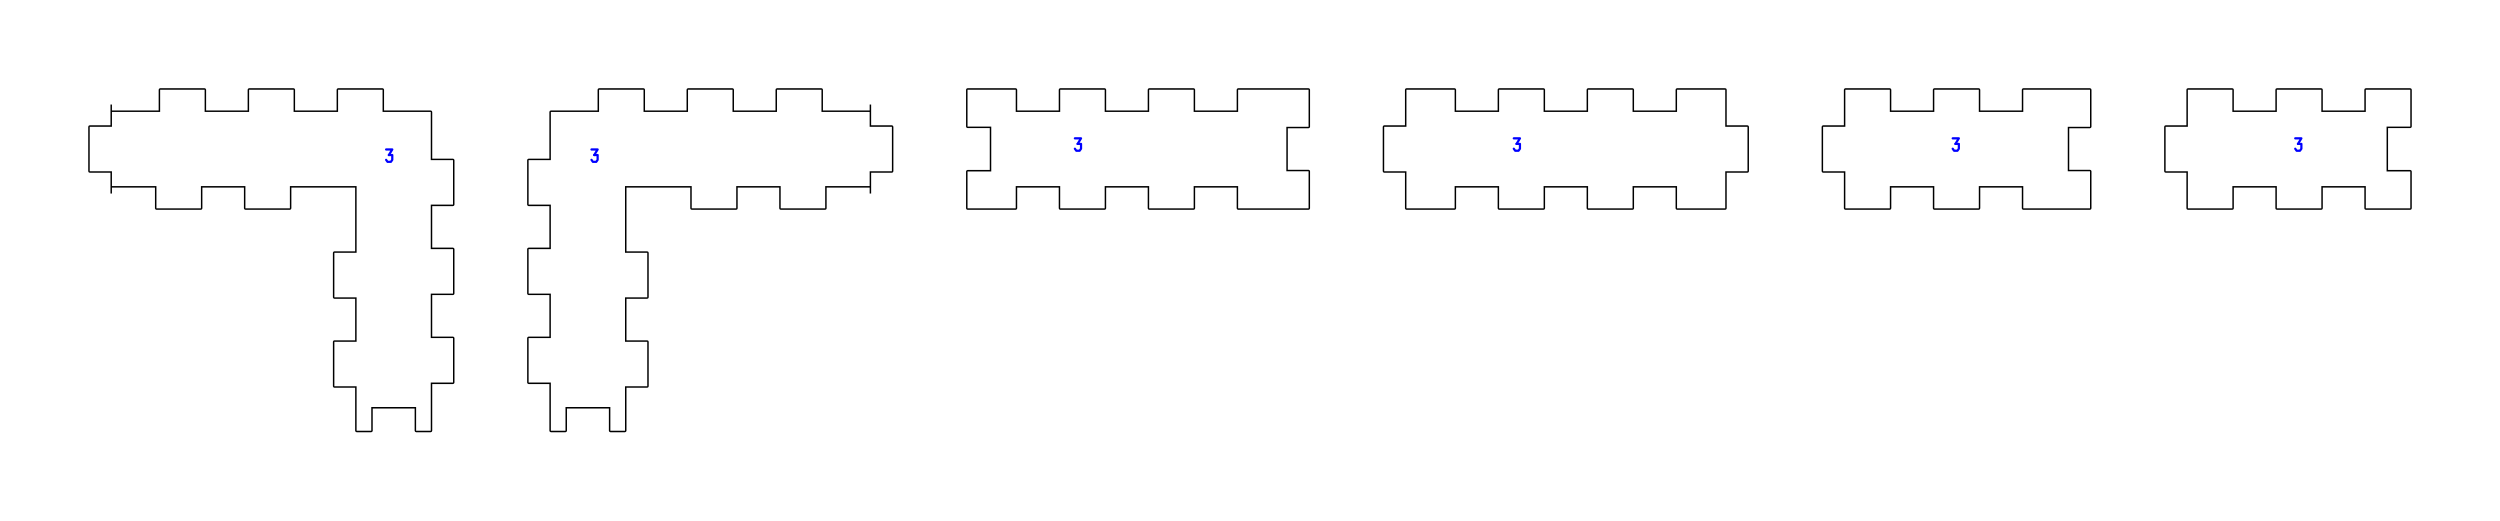
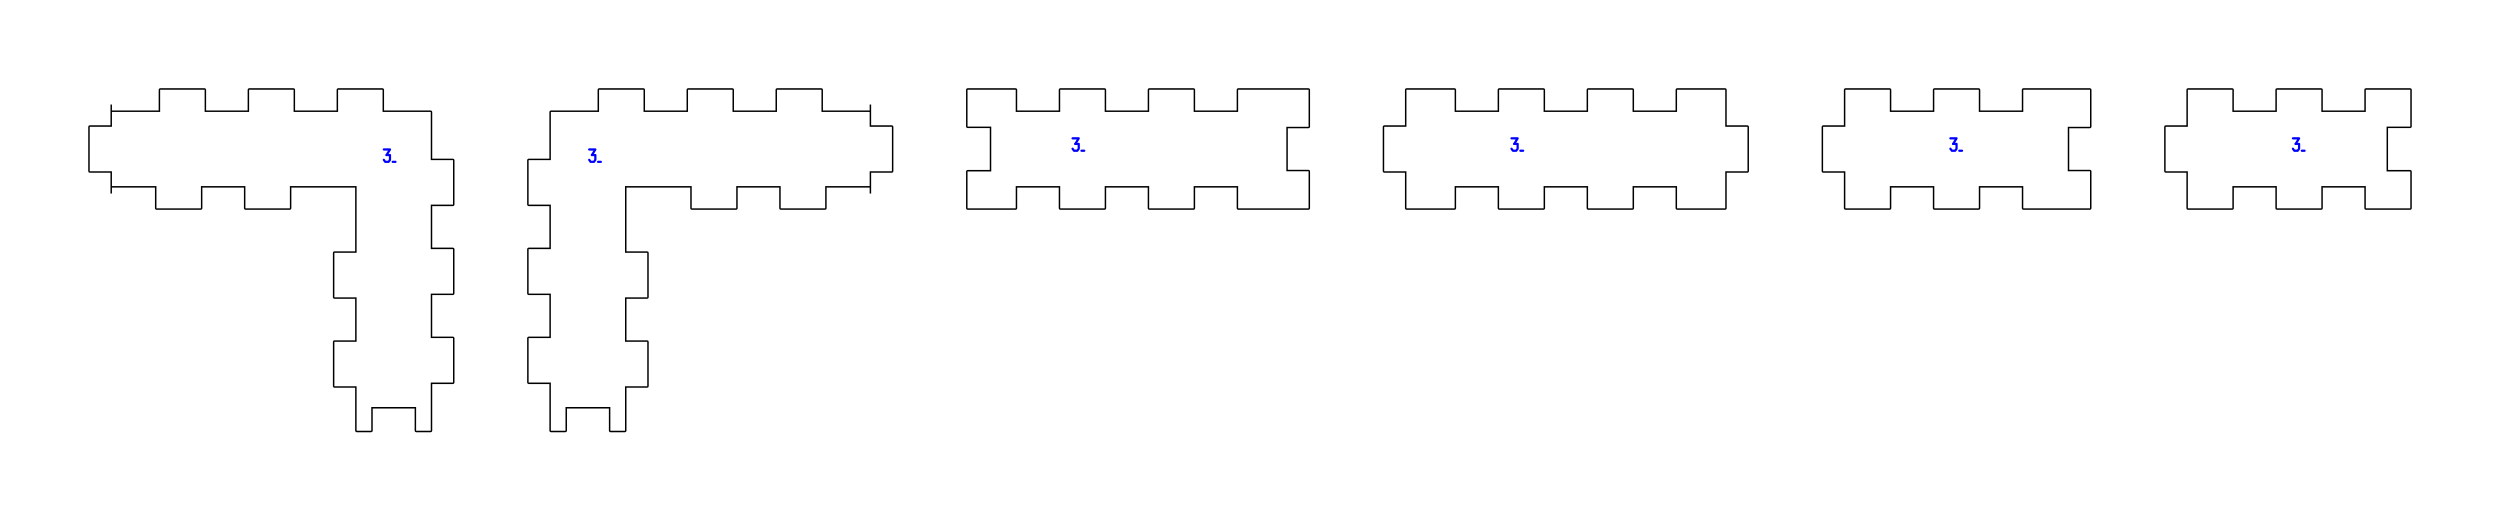
<svg xmlns="http://www.w3.org/2000/svg" width="337.20mm" height="70.20mm" viewBox="0 0 337.20 70.20">
  <g transform="translate(12.000,12.000)">
    <g transform="translate(-10.000,-10.000)">
      <path d="M 46.100 56.200 H 48.075 C 48.130 56.200 48.175 56.155 48.175 56.100 V 55.900 V 53.000 H 51.075 H 51.125 H 54.025 V 55.900 V 56.100 C 54.025 56.155 54.070 56.200 54.125 56.200 H 56.100 C 56.155 56.200 56.200 56.155 56.200 56.100 V 49.700 H 59.100 C 59.155 49.700 59.200 49.655 59.200 49.600 V 43.600 C 59.200 43.545 59.155 43.500 59.100 43.500 H 56.200 V 37.700 H 59.100 C 59.155 37.700 59.200 37.655 59.200 37.600 V 31.600 C 59.200 31.545 59.155 31.500 59.100 31.500 H 56.200 V 25.700 H 59.100 C 59.155 25.700 59.200 25.655 59.200 25.600 V 19.600 C 59.200 19.545 59.155 19.500 59.100 19.500 H 56.200 V 13.100 C 56.200 13.045 56.155 13.000 56.100 13.000 H 49.700 V 10.100 C 49.700 10.045 49.655 10.000 49.600 10.000 H 43.600 C 43.545 10.000 43.500 10.045 43.500 10.100 V 13.000 H 37.700 V 10.100 C 37.700 10.045 37.655 10.000 37.600 10.000 H 31.600 C 31.545 10.000 31.500 10.045 31.500 10.100 V 13.000 H 25.700 V 10.100 C 25.700 10.045 25.655 10.000 25.600 10.000 H 19.600 C 19.545 10.000 19.500 10.045 19.500 10.100 V 13.000 H 13.100 C 13.045 13.000 13.000 13.045 13.000 13.100 V 12.100 V 15.000 H 10.100 C 10.045 15.000 10.000 15.045 10.000 15.100 V 21.100 C 10.000 21.155 10.045 21.200 10.100 21.200 H 13.000 V 24.100 V 23.100 C 13.000 23.155 13.045 23.200 13.100 23.200 H 19.000 V 26.100 C 19.000 26.155 19.045 26.200 19.100 26.200 H 25.100 C 25.155 26.200 25.200 26.155 25.200 26.100 V 23.200 H 31.000 V 26.100 C 31.000 26.155 31.045 26.200 31.100 26.200 H 37.100 C 37.155 26.200 37.200 26.155 37.200 26.100 V 23.200 H 43.100 H 46.000 V 26.100 V 32.000 H 43.100 C 43.045 32.000 43.000 32.045 43.000 32.100 V 38.100 C 43.000 38.155 43.045 38.200 43.100 38.200 H 46.000 V 44.000 H 43.100 C 43.045 44.000 43.000 44.045 43.000 44.100 V 50.100 C 43.000 50.155 43.045 50.200 43.100 50.200 H 46.000 V 56.100 C 46.000 56.155 46.045 56.200 46.100 56.200 Z" fill="none" stroke="#000000" stroke-width="0.2" />
    </g>
-     <g transform="translate(39.98,9.83)">
+     <g transform="translate(39.67,9.83)">
      <polyline points="0.10,-1.67 0.93,-1.67 0.47,-0.92" fill="none" stroke="#0000ff" stroke-width="0.3" stroke-linecap="round" stroke-linejoin="round" />
      <polyline points="0.47,-0.92 0.93,-0.92 0.93,-0.27 0.74,0.00 0.29,0.00 0.10,-0.27" fill="none" stroke="#0000ff" stroke-width="0.3" stroke-linecap="round" stroke-linejoin="round" />
+       <polyline points="1.30,0.00 1.67,0.00" fill="none" stroke="#0000ff" stroke-width="0.3" stroke-linecap="round" stroke-linejoin="round" />
    </g>
  </g>
  <g transform="translate(71.200,12.000)">
    <g transform="translate(-60.700,-10.000)">
      <path d="M 73.800 56.200 H 71.825 C 71.770 56.200 71.725 56.155 71.725 56.100 V 55.900 V 53.000 H 68.825 H 68.775 H 65.875 V 55.900 V 56.100 C 65.875 56.155 65.830 56.200 65.775 56.200 H 63.800 C 63.745 56.200 63.700 56.155 63.700 56.100 V 49.700 H 60.800 C 60.745 49.700 60.700 49.655 60.700 49.600 V 43.600 C 60.700 43.545 60.745 43.500 60.800 43.500 H 63.700 V 37.700 H 60.800 C 60.745 37.700 60.700 37.655 60.700 37.600 V 31.600 C 60.700 31.545 60.745 31.500 60.800 31.500 H 63.700 V 25.700 H 60.800 C 60.745 25.700 60.700 25.655 60.700 25.600 V 19.600 C 60.700 19.545 60.745 19.500 60.800 19.500 H 63.700 V 13.100 C 63.700 13.045 63.745 13.000 63.800 13.000 H 70.200 V 10.100 C 70.200 10.045 70.245 10.000 70.300 10.000 H 76.300 C 76.355 10.000 76.400 10.045 76.400 10.100 V 13.000 H 82.200 V 10.100 C 82.200 10.045 82.245 10.000 82.300 10.000 H 88.300 C 88.355 10.000 88.400 10.045 88.400 10.100 V 13.000 H 94.200 V 10.100 C 94.200 10.045 94.245 10.000 94.300 10.000 H 100.300 C 100.355 10.000 100.400 10.045 100.400 10.100 V 13.000 H 106.800 C 106.855 13.000 106.900 13.045 106.900 13.100 V 12.100 V 15.000 H 109.800 C 109.855 15.000 109.900 15.045 109.900 15.100 V 21.100 C 109.900 21.155 109.855 21.200 109.800 21.200 H 106.900 V 24.100 V 23.100 C 106.900 23.155 106.855 23.200 106.800 23.200 H 100.900 V 26.100 C 100.900 26.155 100.855 26.200 100.800 26.200 H 94.800 C 94.745 26.200 94.700 26.155 94.700 26.100 V 23.200 H 88.900 V 26.100 C 88.900 26.155 88.855 26.200 88.800 26.200 H 82.800 C 82.745 26.200 82.700 26.155 82.700 26.100 V 23.200 H 76.800 H 73.900 V 26.100 V 32.000 H 76.800 C 76.855 32.000 76.900 32.045 76.900 32.100 V 38.100 C 76.900 38.155 76.855 38.200 76.800 38.200 H 73.900 V 44.000 H 76.800 C 76.855 44.000 76.900 44.045 76.900 44.100 V 50.100 C 76.900 50.155 76.855 50.200 76.800 50.200 H 73.900 V 56.100 C 73.900 56.155 73.855 56.200 73.800 56.200 Z" fill="none" stroke="#000000" stroke-width="0.2" />
    </g>
-     <g transform="translate(8.48,9.83)">
+     <g transform="translate(8.17,9.83)">
      <polyline points="0.10,-1.67 0.93,-1.67 0.47,-0.92" fill="none" stroke="#0000ff" stroke-width="0.3" stroke-linecap="round" stroke-linejoin="round" />
      <polyline points="0.47,-0.92 0.93,-0.92 0.93,-0.27 0.74,0.00 0.29,0.00 0.10,-0.27" fill="none" stroke="#0000ff" stroke-width="0.3" stroke-linecap="round" stroke-linejoin="round" />
+       <polyline points="1.30,0.00 1.67,0.00" fill="none" stroke="#0000ff" stroke-width="0.3" stroke-linecap="round" stroke-linejoin="round" />
    </g>
  </g>
  <g transform="translate(130.400,12.000)">
    <g transform="translate(-112.250,-40.850)">
      <path d="M 112.350 57.050 H 118.850 C 118.905 57.050 118.950 57.005 118.950 56.950 V 54.050 H 124.750 V 56.950 C 124.750 57.005 124.795 57.050 124.850 57.050 H 130.850 C 130.905 57.050 130.950 57.005 130.950 56.950 V 54.050 H 136.750 V 56.950 C 136.750 57.005 136.795 57.050 136.850 57.050 H 142.850 C 142.905 57.050 142.950 57.005 142.950 56.950 V 54.050 H 148.750 V 56.950 C 148.750 57.005 148.795 57.050 148.850 57.050 H 155.350 H 158.350 C 158.405 57.050 158.450 57.005 158.450 56.950 V 53.950 V 51.950 C 158.450 51.895 158.405 51.850 158.350 51.850 H 155.450 V 46.050 H 158.350 C 158.405 46.050 158.450 46.005 158.450 45.950 V 43.950 V 40.950 C 158.450 40.895 158.405 40.850 158.350 40.850 H 155.350 H 148.850 C 148.795 40.850 148.750 40.895 148.750 40.950 V 43.850 H 142.950 V 40.950 C 142.950 40.895 142.905 40.850 142.850 40.850 H 136.850 C 136.795 40.850 136.750 40.895 136.750 40.950 V 43.850 H 130.950 V 40.950 C 130.950 40.895 130.905 40.850 130.850 40.850 H 124.850 C 124.795 40.850 124.750 40.895 124.750 40.950 V 43.850 H 118.950 V 40.950 C 118.950 40.895 118.905 40.850 118.850 40.850 H 112.350 C 112.295 40.850 112.250 40.895 112.250 40.950 V 43.950 V 45.925 C 112.250 45.980 112.295 46.025 112.350 46.025 H 115.450 V 51.875 H 112.350 C 112.295 51.875 112.250 51.920 112.250 51.975 V 53.950 V 56.950 C 112.250 57.005 112.295 57.050 112.350 57.050 Z" fill="none" stroke="#000000" stroke-width="0.2" />
    </g>
-     <g transform="translate(14.48,8.33)">
+     <g transform="translate(14.17,8.33)">
      <polyline points="0.10,-1.67 0.93,-1.67 0.47,-0.92" fill="none" stroke="#0000ff" stroke-width="0.3" stroke-linecap="round" stroke-linejoin="round" />
      <polyline points="0.47,-0.92 0.93,-0.92 0.93,-0.27 0.74,0.00 0.29,0.00 0.10,-0.27" fill="none" stroke="#0000ff" stroke-width="0.3" stroke-linecap="round" stroke-linejoin="round" />
+       <polyline points="1.30,0.00 1.67,0.00" fill="none" stroke="#0000ff" stroke-width="0.3" stroke-linecap="round" stroke-linejoin="round" />
    </g>
  </g>
  <g transform="translate(186.600,12.000)">
    <g transform="translate(-161.650,-40.850)">
      <path d="M 164.750 57.050 H 171.250 C 171.305 57.050 171.350 57.005 171.350 56.950 V 54.050 H 177.150 V 56.950 C 177.150 57.005 177.195 57.050 177.250 57.050 H 183.250 C 183.305 57.050 183.350 57.005 183.350 56.950 V 54.050 H 189.150 V 56.950 C 189.150 57.005 189.195 57.050 189.250 57.050 H 195.250 C 195.305 57.050 195.350 57.005 195.350 56.950 V 54.050 H 201.150 V 56.950 C 201.150 57.005 201.195 57.050 201.250 57.050 H 207.750 C 207.805 57.050 207.850 57.005 207.850 56.950 V 53.950 V 52.050 H 210.750 C 210.805 52.050 210.850 52.005 210.850 51.950 V 45.950 C 210.850 45.895 210.805 45.850 210.750 45.850 H 207.850 V 43.950 V 40.950 C 207.850 40.895 207.805 40.850 207.750 40.850 H 201.250 C 201.195 40.850 201.150 40.895 201.150 40.950 V 43.850 H 195.350 V 40.950 C 195.350 40.895 195.305 40.850 195.250 40.850 H 189.250 C 189.195 40.850 189.150 40.895 189.150 40.950 V 43.850 H 183.350 V 40.950 C 183.350 40.895 183.305 40.850 183.250 40.850 H 177.250 C 177.195 40.850 177.150 40.895 177.150 40.950 V 43.850 H 171.350 V 40.950 C 171.350 40.895 171.305 40.850 171.250 40.850 H 164.750 C 164.695 40.850 164.650 40.895 164.650 40.950 V 43.950 V 45.850 H 161.750 C 161.695 45.850 161.650 45.895 161.650 45.950 V 51.950 C 161.650 52.005 161.695 52.050 161.750 52.050 H 164.650 V 53.950 V 56.950 C 164.650 57.005 164.695 57.050 164.750 57.050 Z" fill="none" stroke="#000000" stroke-width="0.2" />
    </g>
-     <g transform="translate(17.48,8.33)">
+     <g transform="translate(17.17,8.33)">
      <polyline points="0.10,-1.67 0.93,-1.67 0.47,-0.92" fill="none" stroke="#0000ff" stroke-width="0.3" stroke-linecap="round" stroke-linejoin="round" />
      <polyline points="0.47,-0.92 0.93,-0.92 0.93,-0.27 0.74,0.00 0.29,0.00 0.10,-0.27" fill="none" stroke="#0000ff" stroke-width="0.3" stroke-linecap="round" stroke-linejoin="round" />
+       <polyline points="1.30,0.00 1.67,0.00" fill="none" stroke="#0000ff" stroke-width="0.3" stroke-linecap="round" stroke-linejoin="round" />
    </g>
  </g>
  <g transform="translate(245.800,12.000)">
    <g transform="translate(-214.050,-40.850)">
      <path d="M 217.150 57.050 H 223.150 C 223.205 57.050 223.250 57.005 223.250 56.950 V 54.050 H 229.050 V 56.950 C 229.050 57.005 229.095 57.050 229.150 57.050 H 235.150 C 235.205 57.050 235.250 57.005 235.250 56.950 V 54.050 H 241.050 V 56.950 C 241.050 57.005 241.095 57.050 241.150 57.050 H 247.150 H 250.150 C 250.205 57.050 250.250 57.005 250.250 56.950 V 53.950 V 51.950 C 250.250 51.895 250.205 51.850 250.150 51.850 H 247.250 V 46.050 H 250.150 C 250.205 46.050 250.250 46.005 250.250 45.950 V 43.950 V 40.950 C 250.250 40.895 250.205 40.850 250.150 40.850 H 247.150 H 241.150 C 241.095 40.850 241.050 40.895 241.050 40.950 V 43.850 H 235.250 V 40.950 C 235.250 40.895 235.205 40.850 235.150 40.850 H 229.150 C 229.095 40.850 229.050 40.895 229.050 40.950 V 43.850 H 223.250 V 40.950 C 223.250 40.895 223.205 40.850 223.150 40.850 H 217.150 C 217.095 40.850 217.050 40.895 217.050 40.950 V 43.950 V 45.850 H 214.150 C 214.095 45.850 214.050 45.895 214.050 45.950 V 51.950 C 214.050 52.005 214.095 52.050 214.150 52.050 H 217.050 V 53.950 V 56.950 C 217.050 57.005 217.095 57.050 217.150 57.050 Z" fill="none" stroke="#000000" stroke-width="0.2" />
    </g>
-     <g transform="translate(17.48,8.33)">
+     <g transform="translate(17.17,8.33)">
      <polyline points="0.10,-1.67 0.93,-1.67 0.47,-0.92" fill="none" stroke="#0000ff" stroke-width="0.3" stroke-linecap="round" stroke-linejoin="round" />
      <polyline points="0.47,-0.92 0.93,-0.92 0.93,-0.27 0.74,0.00 0.29,0.00 0.10,-0.27" fill="none" stroke="#0000ff" stroke-width="0.3" stroke-linecap="round" stroke-linejoin="round" />
+       <polyline points="1.30,0.00 1.67,0.00" fill="none" stroke="#0000ff" stroke-width="0.3" stroke-linecap="round" stroke-linejoin="round" />
    </g>
  </g>
  <g transform="translate(292.000,12.000)">
    <g transform="translate(-253.450,-40.850)">
      <path d="M 256.550 57.050 H 262.550 C 262.605 57.050 262.650 57.005 262.650 56.950 V 54.050 H 268.450 V 56.950 C 268.450 57.005 268.495 57.050 268.550 57.050 H 274.550 C 274.605 57.050 274.650 57.005 274.650 56.950 V 54.050 H 280.450 V 56.950 C 280.450 57.005 280.495 57.050 280.550 57.050 H 286.550 C 286.605 57.050 286.650 57.005 286.650 56.950 V 53.950 V 51.975 C 286.650 51.920 286.605 51.875 286.550 51.875 H 283.450 V 46.025 H 286.550 C 286.605 46.025 286.650 45.980 286.650 45.925 V 43.950 V 40.950 C 286.650 40.895 286.605 40.850 286.550 40.850 H 280.550 C 280.495 40.850 280.450 40.895 280.450 40.950 V 43.850 H 274.650 V 40.950 C 274.650 40.895 274.605 40.850 274.550 40.850 H 268.550 C 268.495 40.850 268.450 40.895 268.450 40.950 V 43.850 H 262.650 V 40.950 C 262.650 40.895 262.605 40.850 262.550 40.850 H 256.550 C 256.495 40.850 256.450 40.895 256.450 40.950 V 43.950 V 45.850 H 253.550 C 253.495 45.850 253.450 45.895 253.450 45.950 V 51.950 C 253.450 52.005 253.495 52.050 253.550 52.050 H 256.450 V 53.950 V 56.950 C 256.450 57.005 256.495 57.050 256.550 57.050 Z" fill="none" stroke="#000000" stroke-width="0.2" />
    </g>
-     <g transform="translate(17.48,8.33)">
+     <g transform="translate(17.17,8.33)">
      <polyline points="0.10,-1.67 0.93,-1.67 0.47,-0.92" fill="none" stroke="#0000ff" stroke-width="0.3" stroke-linecap="round" stroke-linejoin="round" />
      <polyline points="0.47,-0.92 0.93,-0.92 0.93,-0.27 0.74,0.00 0.29,0.00 0.10,-0.27" fill="none" stroke="#0000ff" stroke-width="0.3" stroke-linecap="round" stroke-linejoin="round" />
+       <polyline points="1.30,0.00 1.67,0.00" fill="none" stroke="#0000ff" stroke-width="0.3" stroke-linecap="round" stroke-linejoin="round" />
    </g>
  </g>
</svg>
